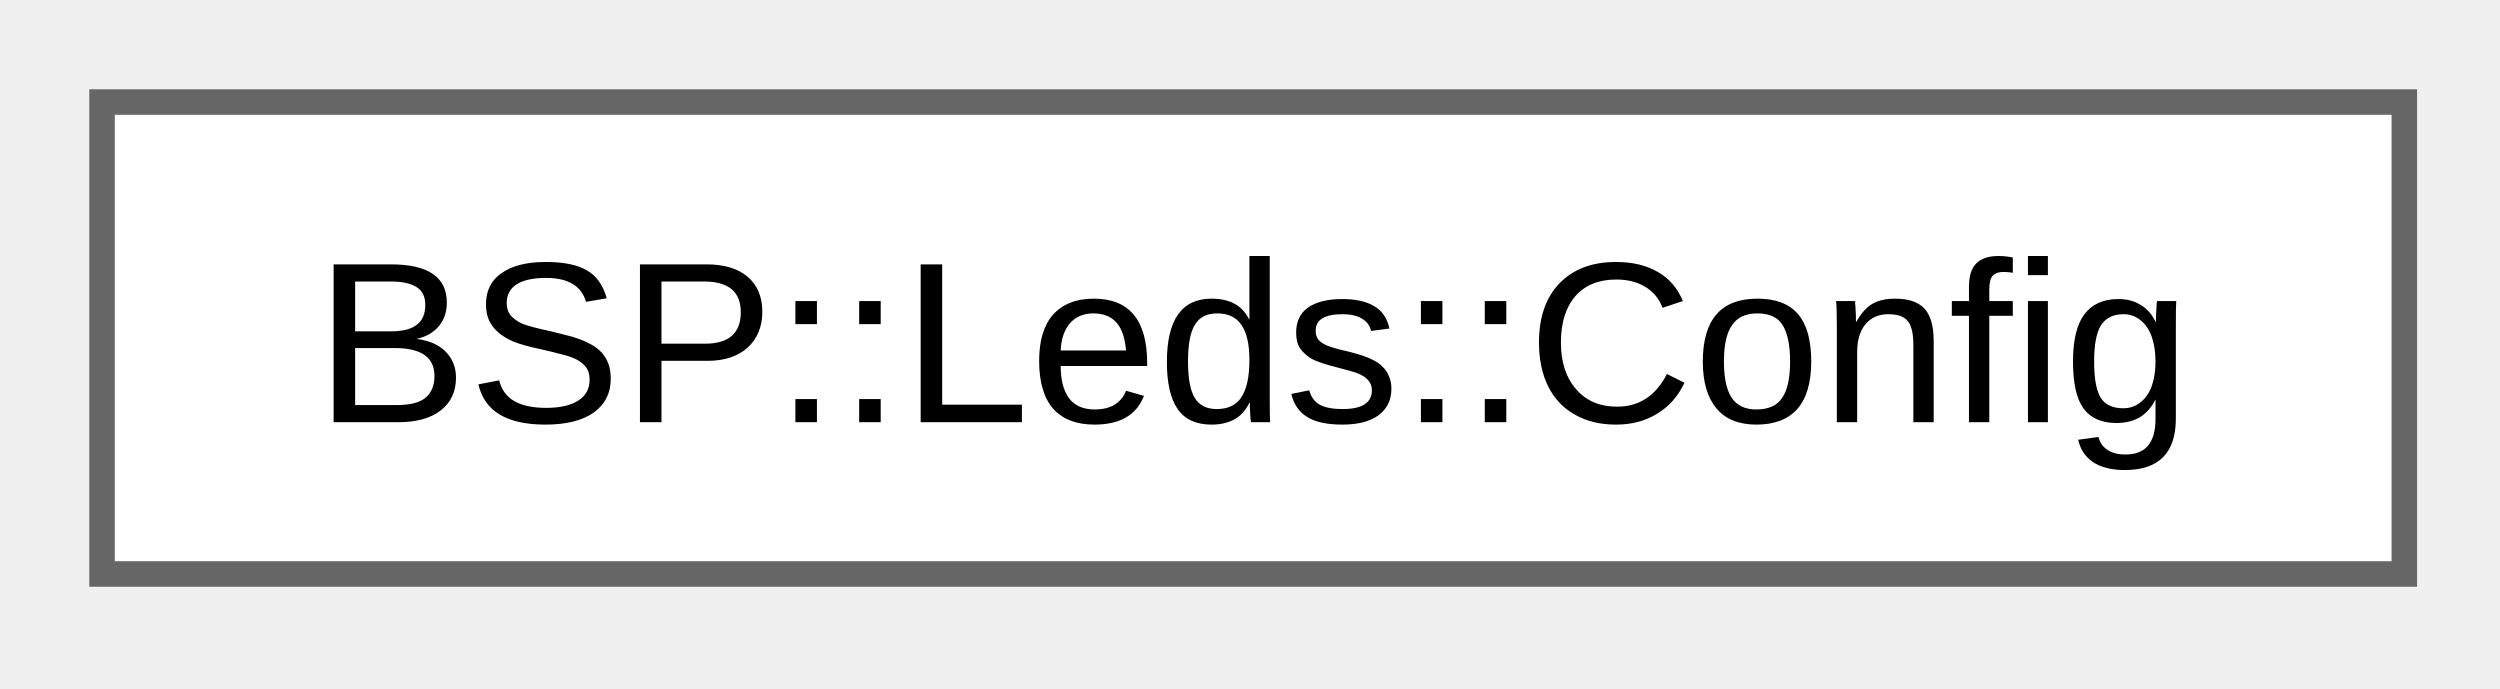
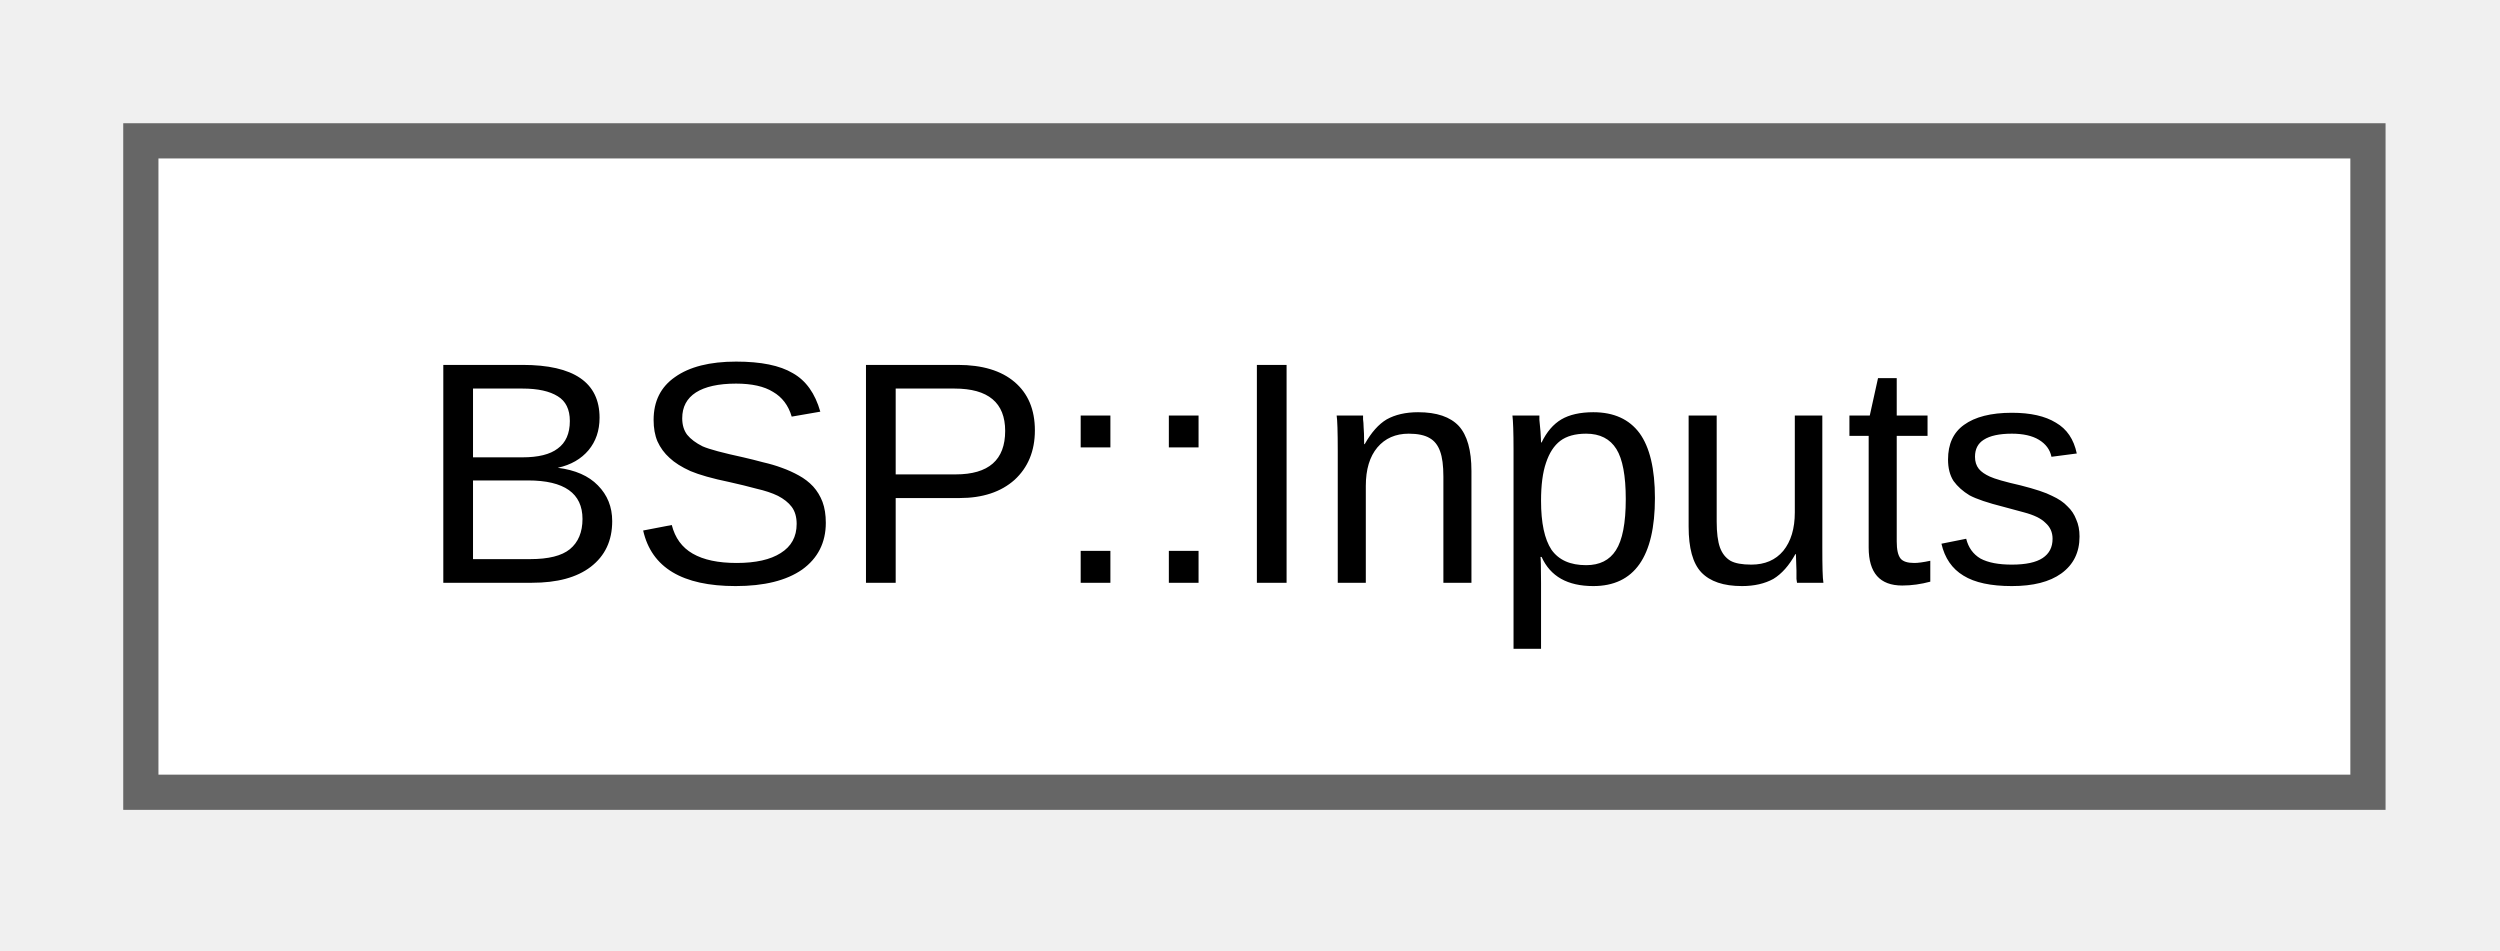
- <svg xmlns="http://www.w3.org/2000/svg" xmlns:xlink="http://www.w3.org/1999/xlink" width="98pt" height="27pt" viewBox="0.00 0.00 98.00 27.00">
+ <svg xmlns="http://www.w3.org/2000/svg" xmlns:xlink="http://www.w3.org/1999/xlink" width="71pt" height="27pt" viewBox="0.00 0.00 71.00 27.00">
  <g id="graph0" class="graph" transform="scale(1 1) rotate(0) translate(4 22.5)">
    <g id="Node000000" class="node">
      <g id="a_Node000000">
-         <a xlink:href="d0/dc5/a00343.html" target="_top" xlink:title="Configuration for Leds controller.">
-           <polygon fill="white" stroke="#666666" points="90.25,-18.5 0,-18.5 0,0 90.25,0 90.25,-18.5" />
-           <text xml:space="preserve" text-anchor="middle" x="45.12" y="-5.95" font-family="Arial" font-size="9.00">BSP::Leds::Config</text>
+         <a xlink:href="de/d79/a00798.html" target="_top" xlink:title="Digital input port controller.">
+           <polygon fill="white" stroke="#666666" points="63.25,-18.5 0,-18.5 0,0 63.25,0 63.25,-18.5" />
+           <text xml:space="preserve" text-anchor="middle" x="31.62" y="-5.95" font-family="Arial" font-size="9.00">BSP::Inputs</text>
        </a>
      </g>
    </g>
  </g>
</svg>
